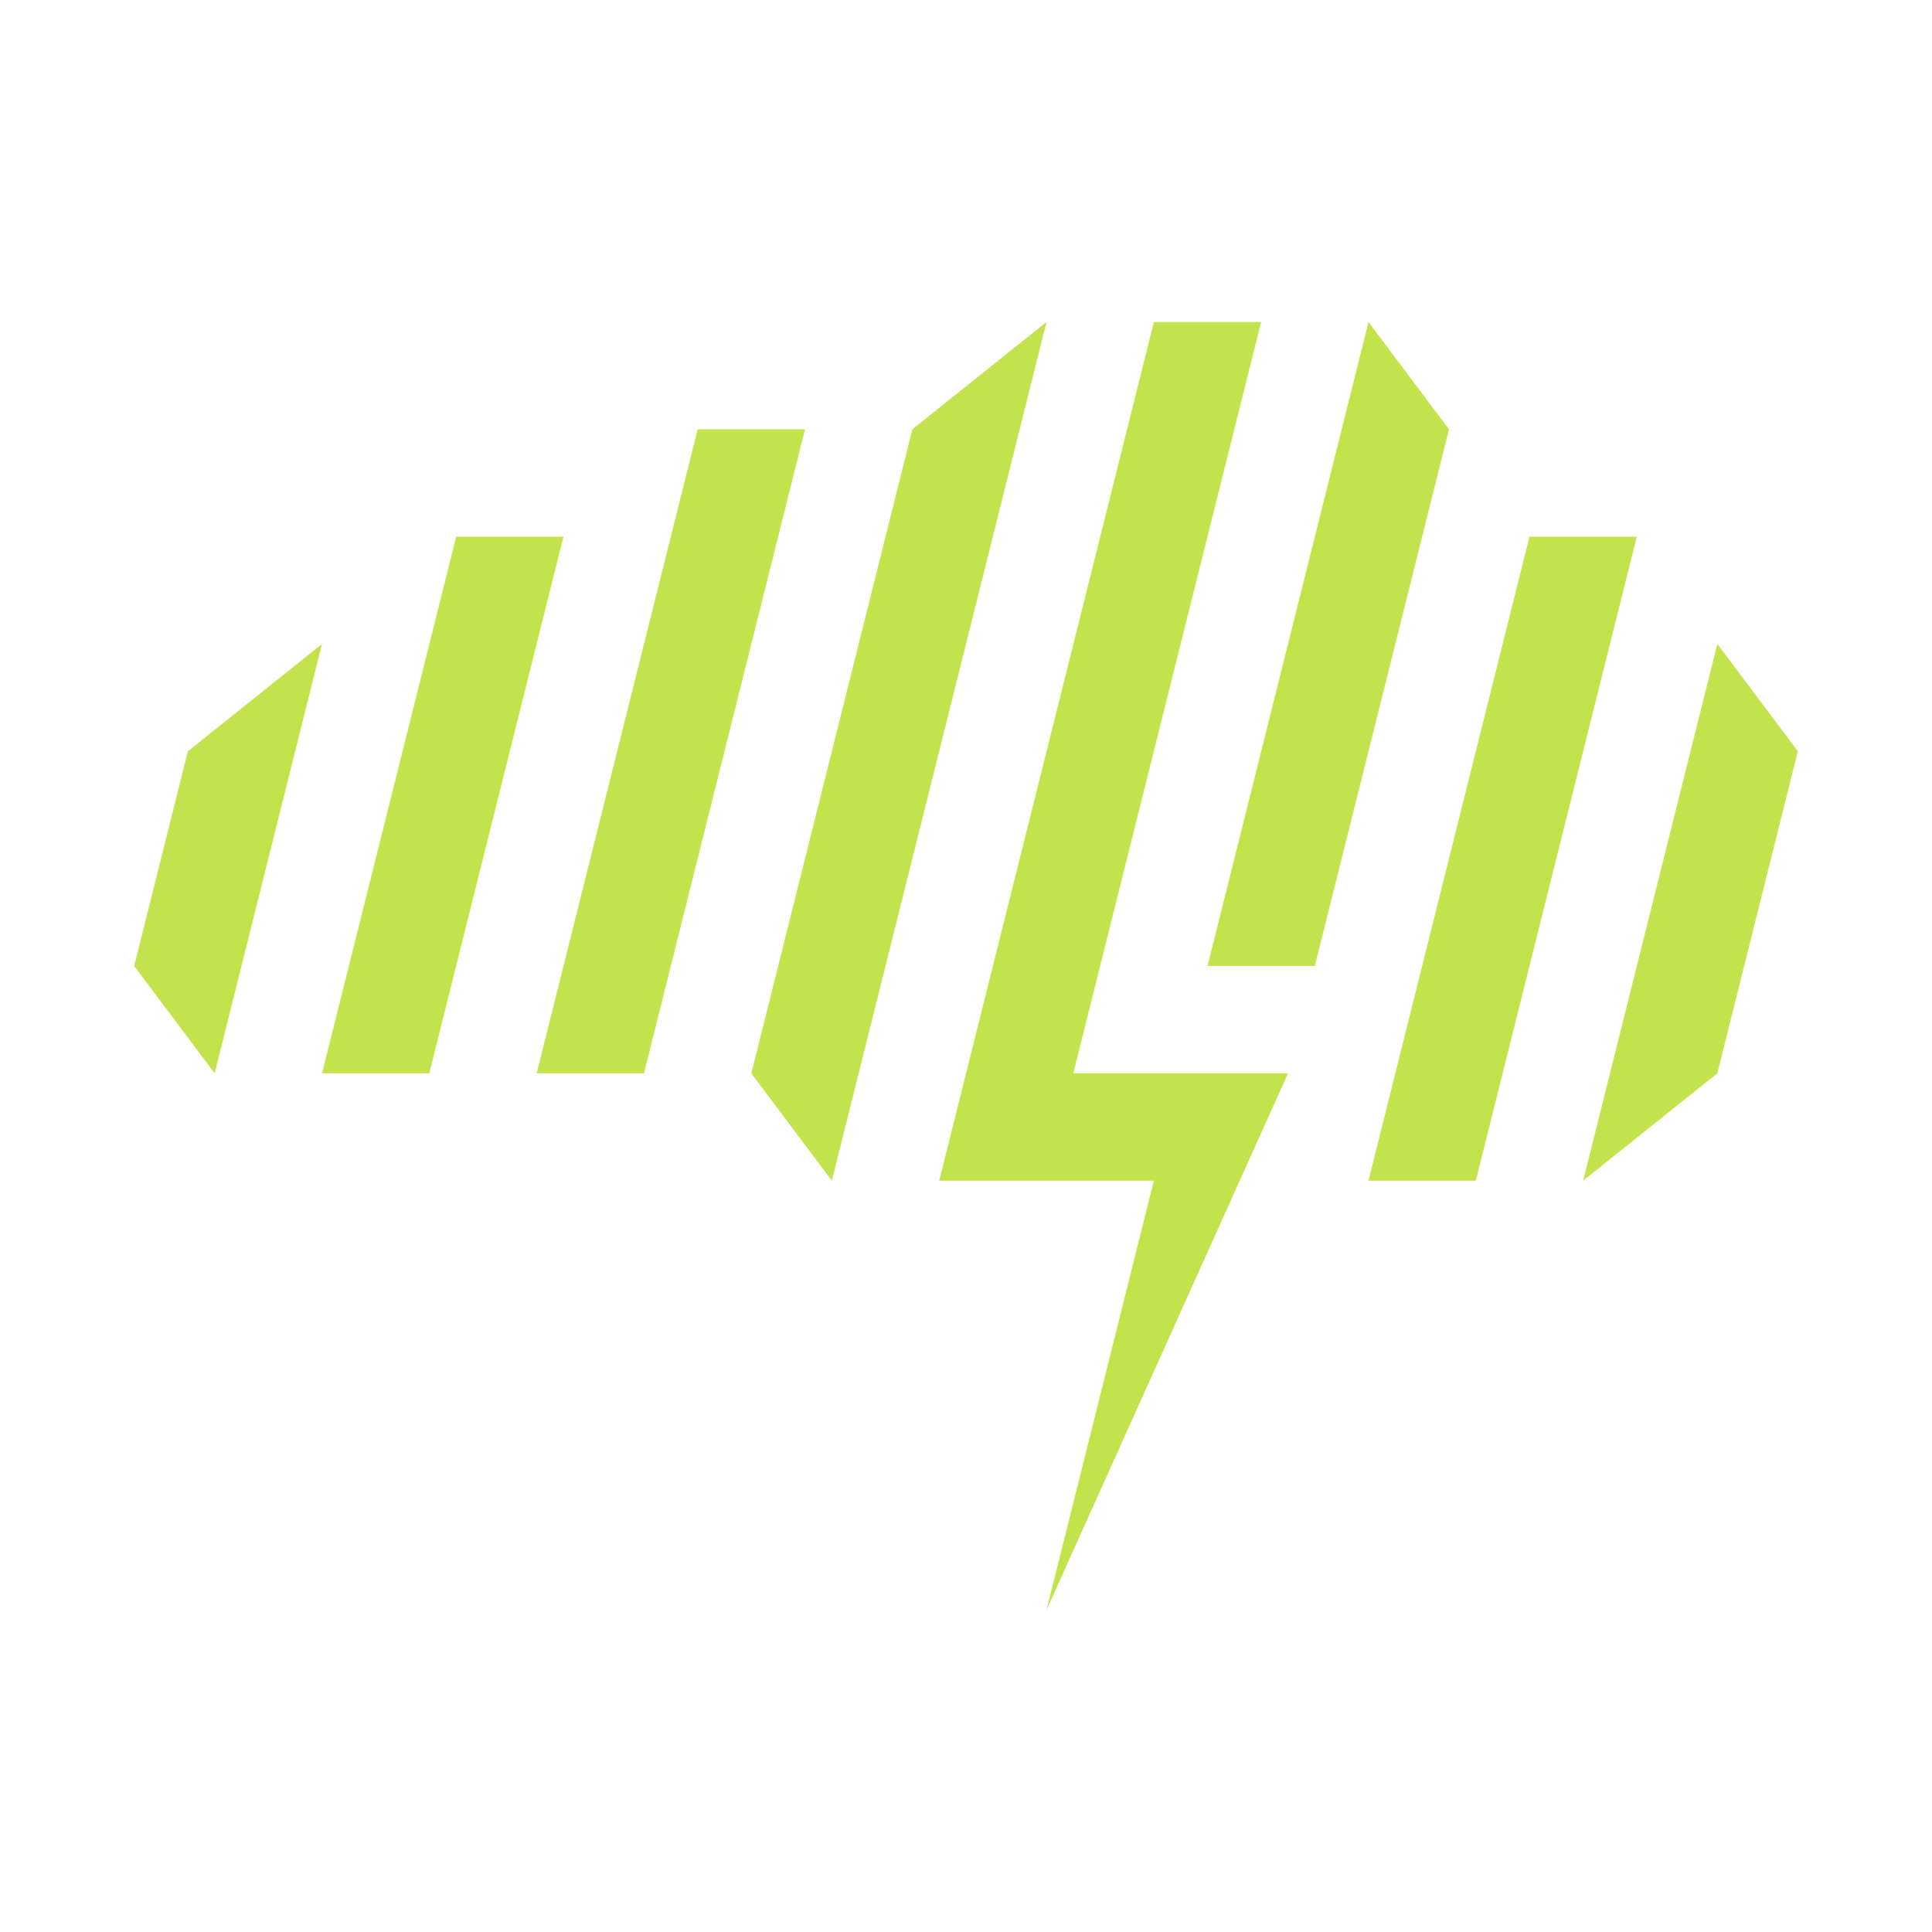
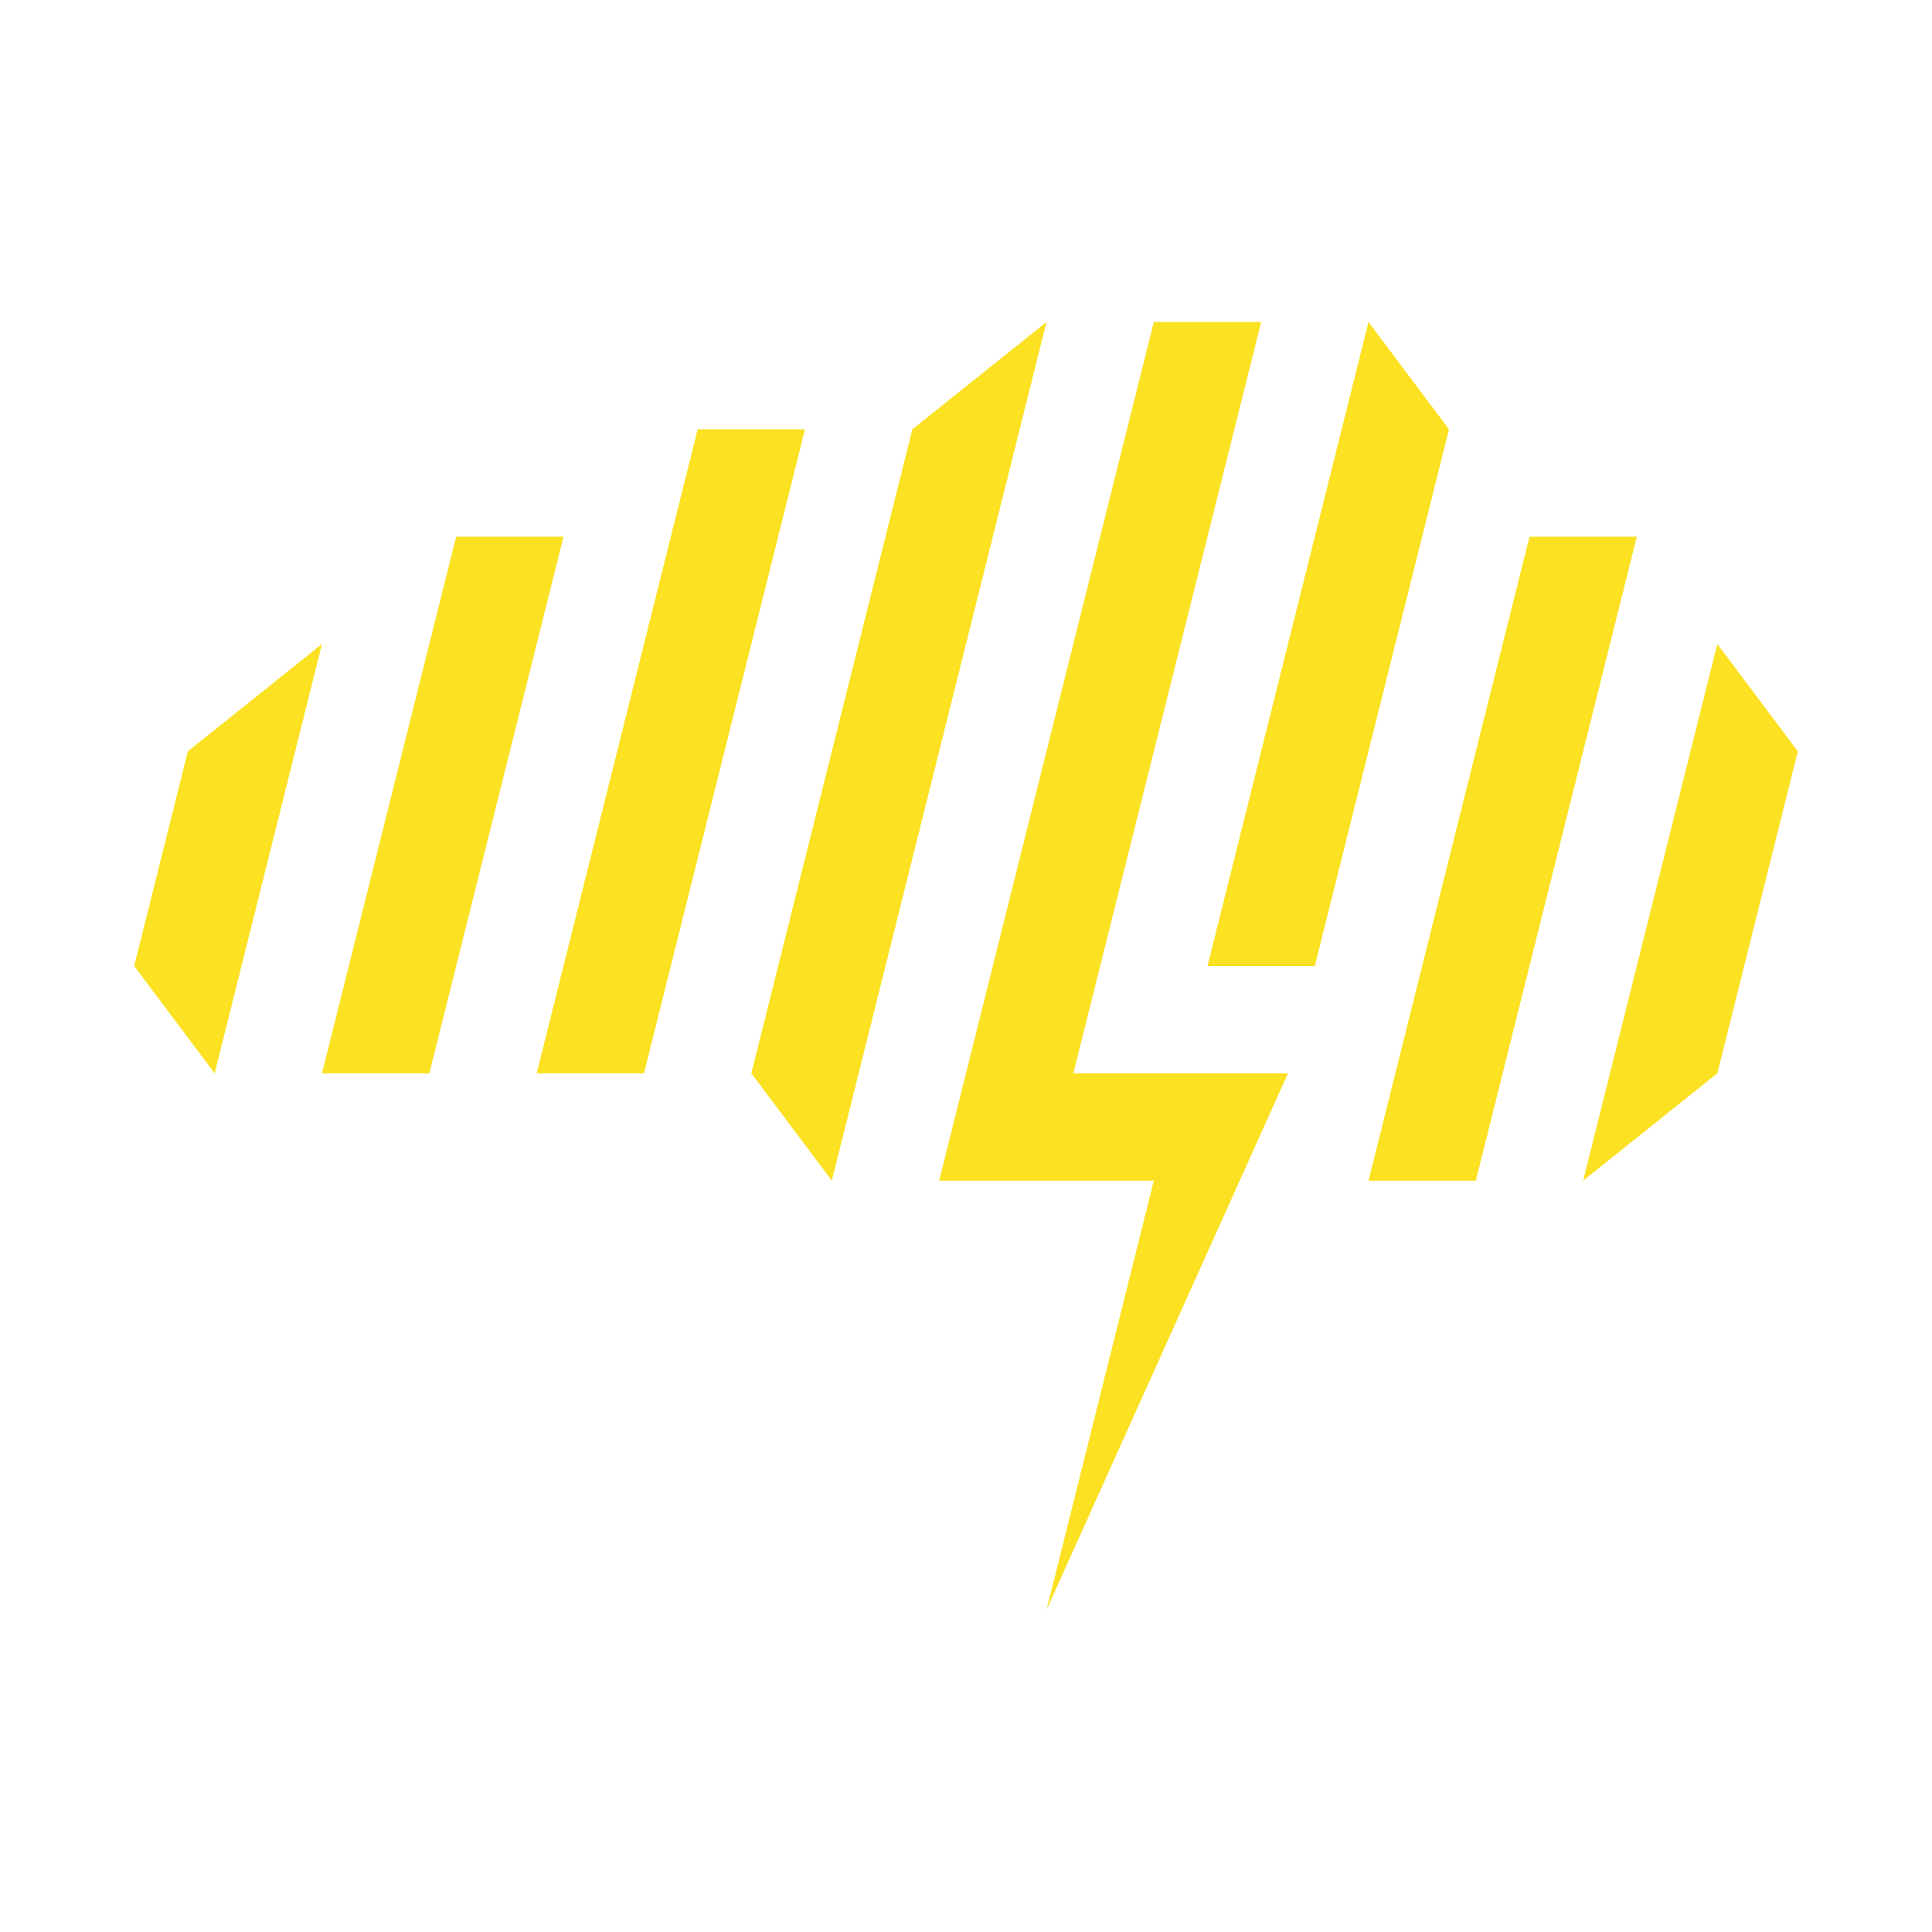
<svg xmlns="http://www.w3.org/2000/svg" id="Layer_1" data-name="Layer 1" viewBox="0 0 360 360">
  <defs>
    <style>
      .cls-1 {
-         fill: #C2E34B;
+         fill: #FBE122;
      }
    </style>
  </defs>
  <polygon class="cls-1" points="25 180 35 140 60 120 40 200 25 180" />
  <polygon class="cls-1" points="295 220 320 120 335 140 320 200 295 220" />
  <polygon class="cls-1" points="60 200 85 100 105 100 80 200 60 200" />
  <polygon class="cls-1" points="255 220 285 100 305 100 275 220 255 220" />
  <polygon class="cls-1" points="100 200 130 80 150 80 120 200 100 200" />
  <polygon class="cls-1" points="225 180 255 60 270 80 245 180 225 180" />
  <polygon class="cls-1" points="140 200 170 80 195 60 155 220 140 200" />
  <polygon class="cls-1" points="240 200 200 200 235 60 215 60 175 220 215 220 195 300 240 200" />
</svg>
